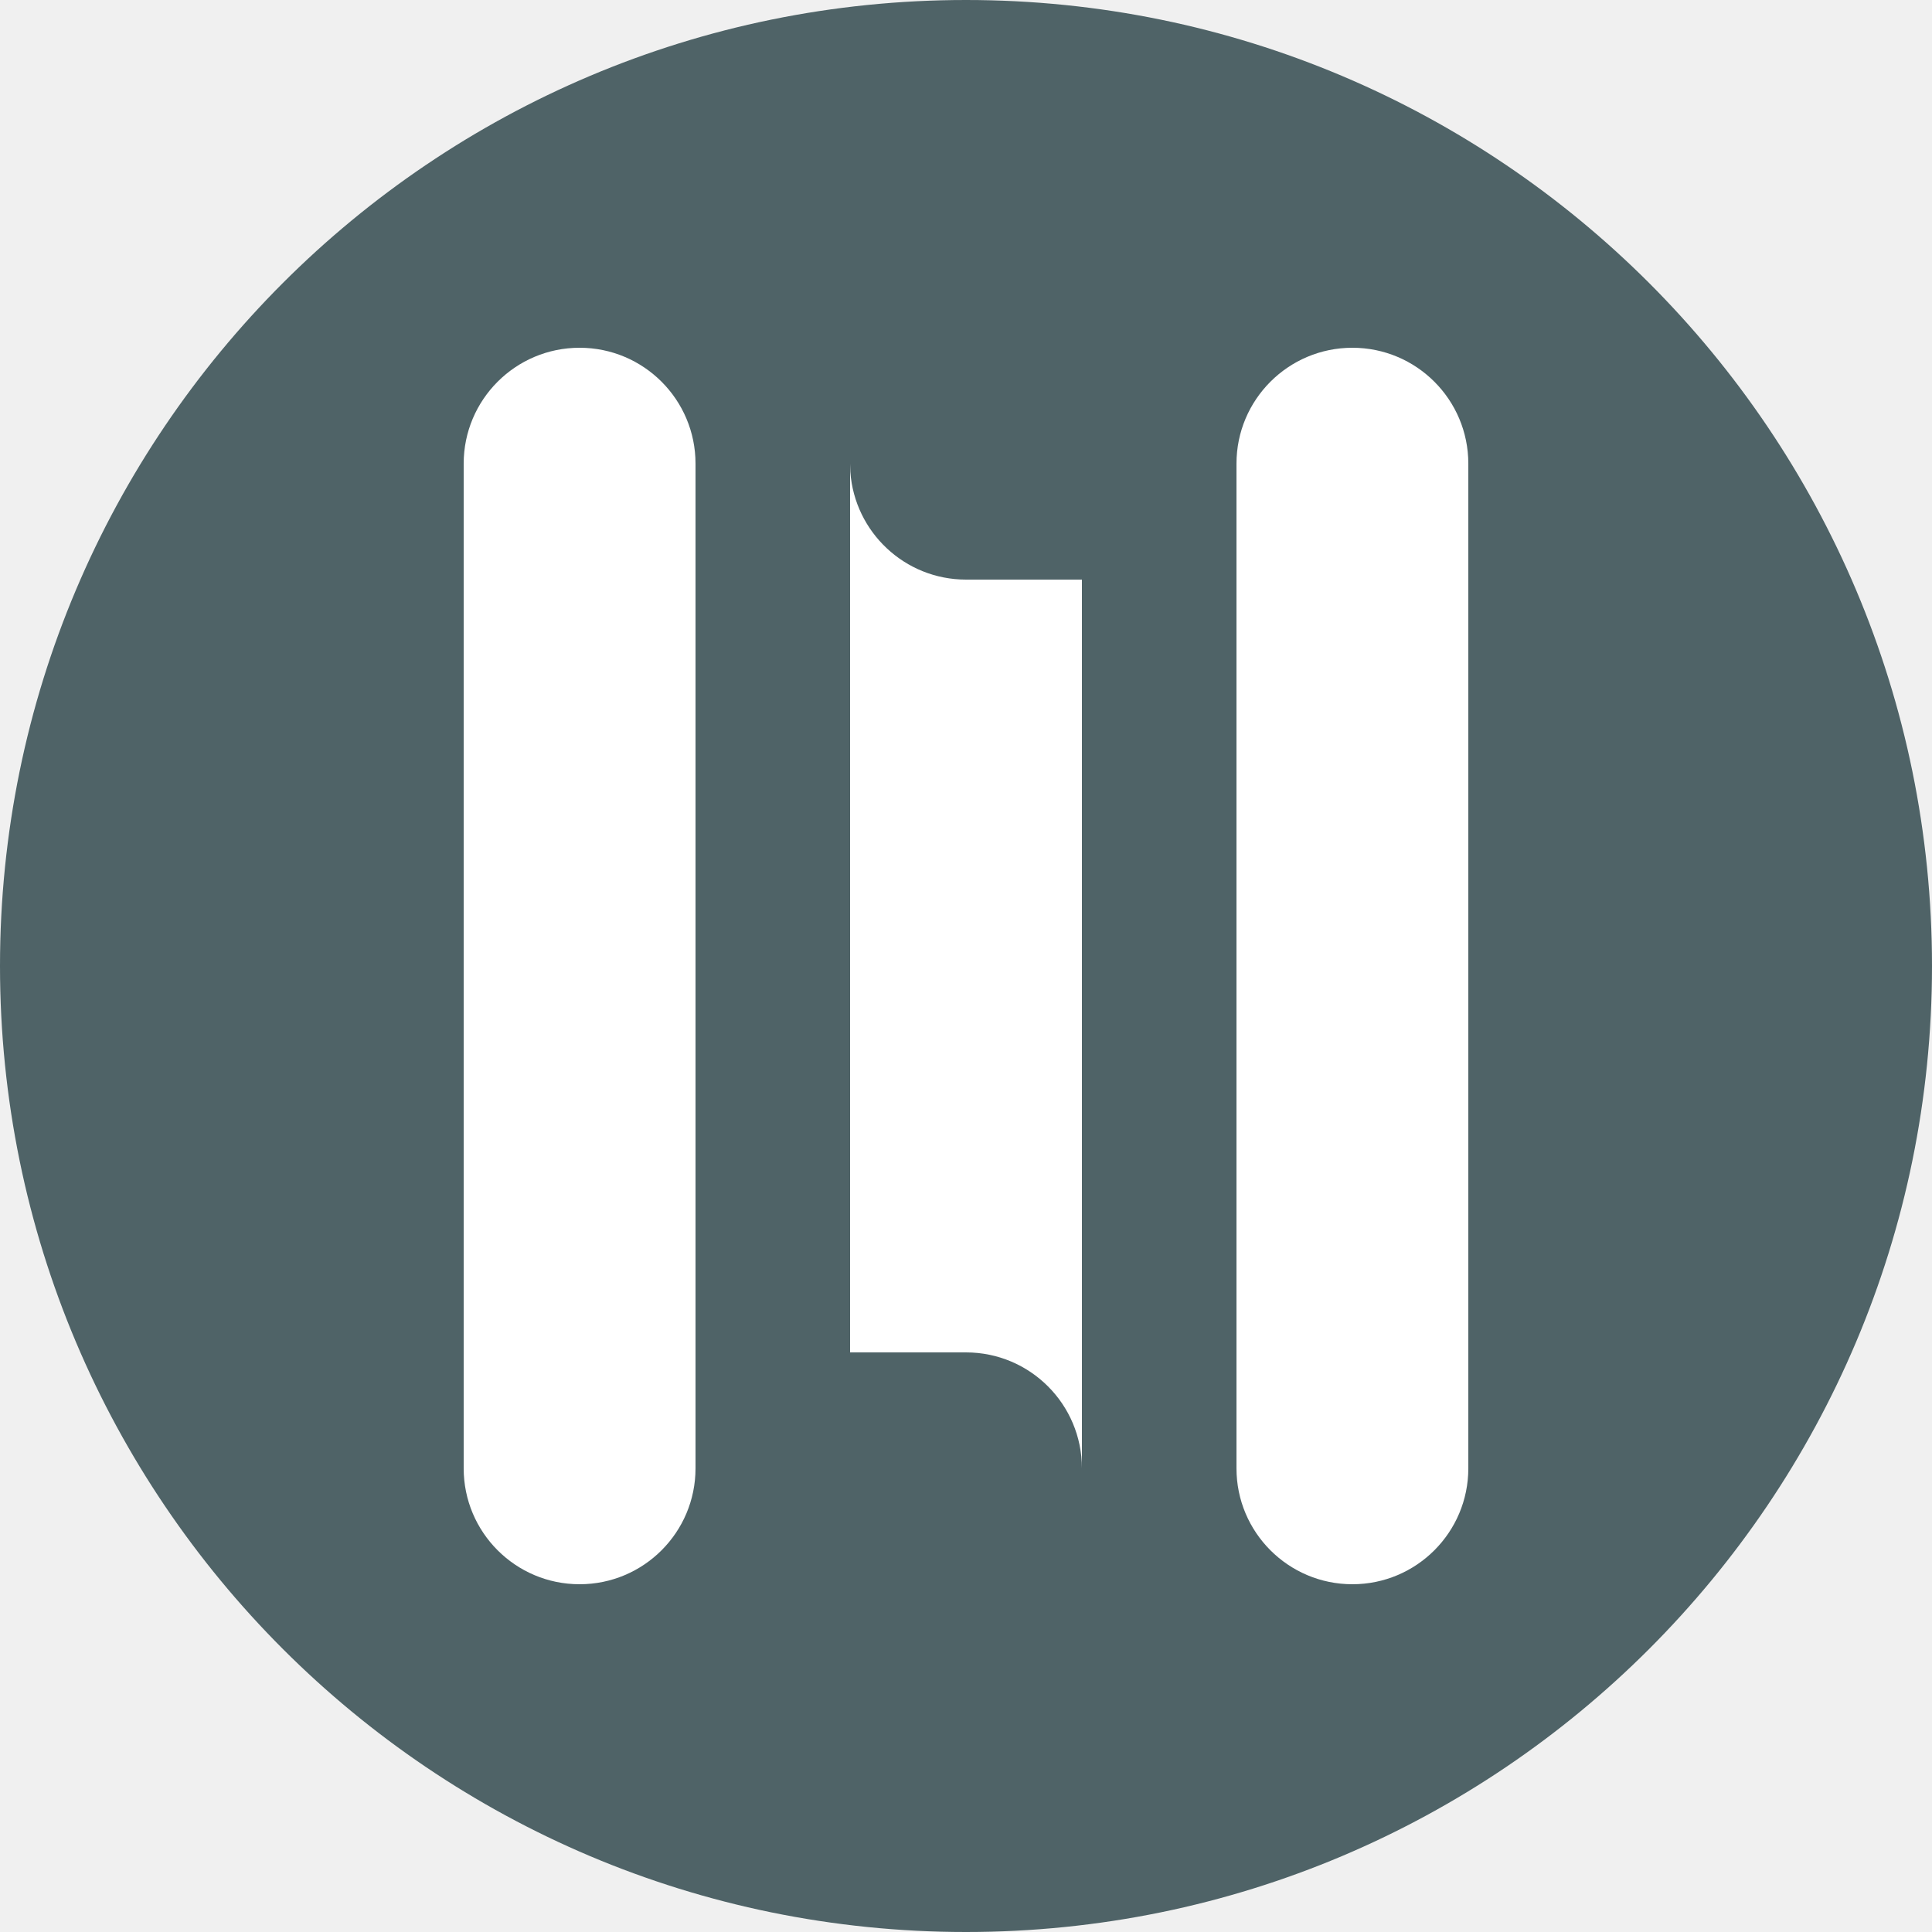
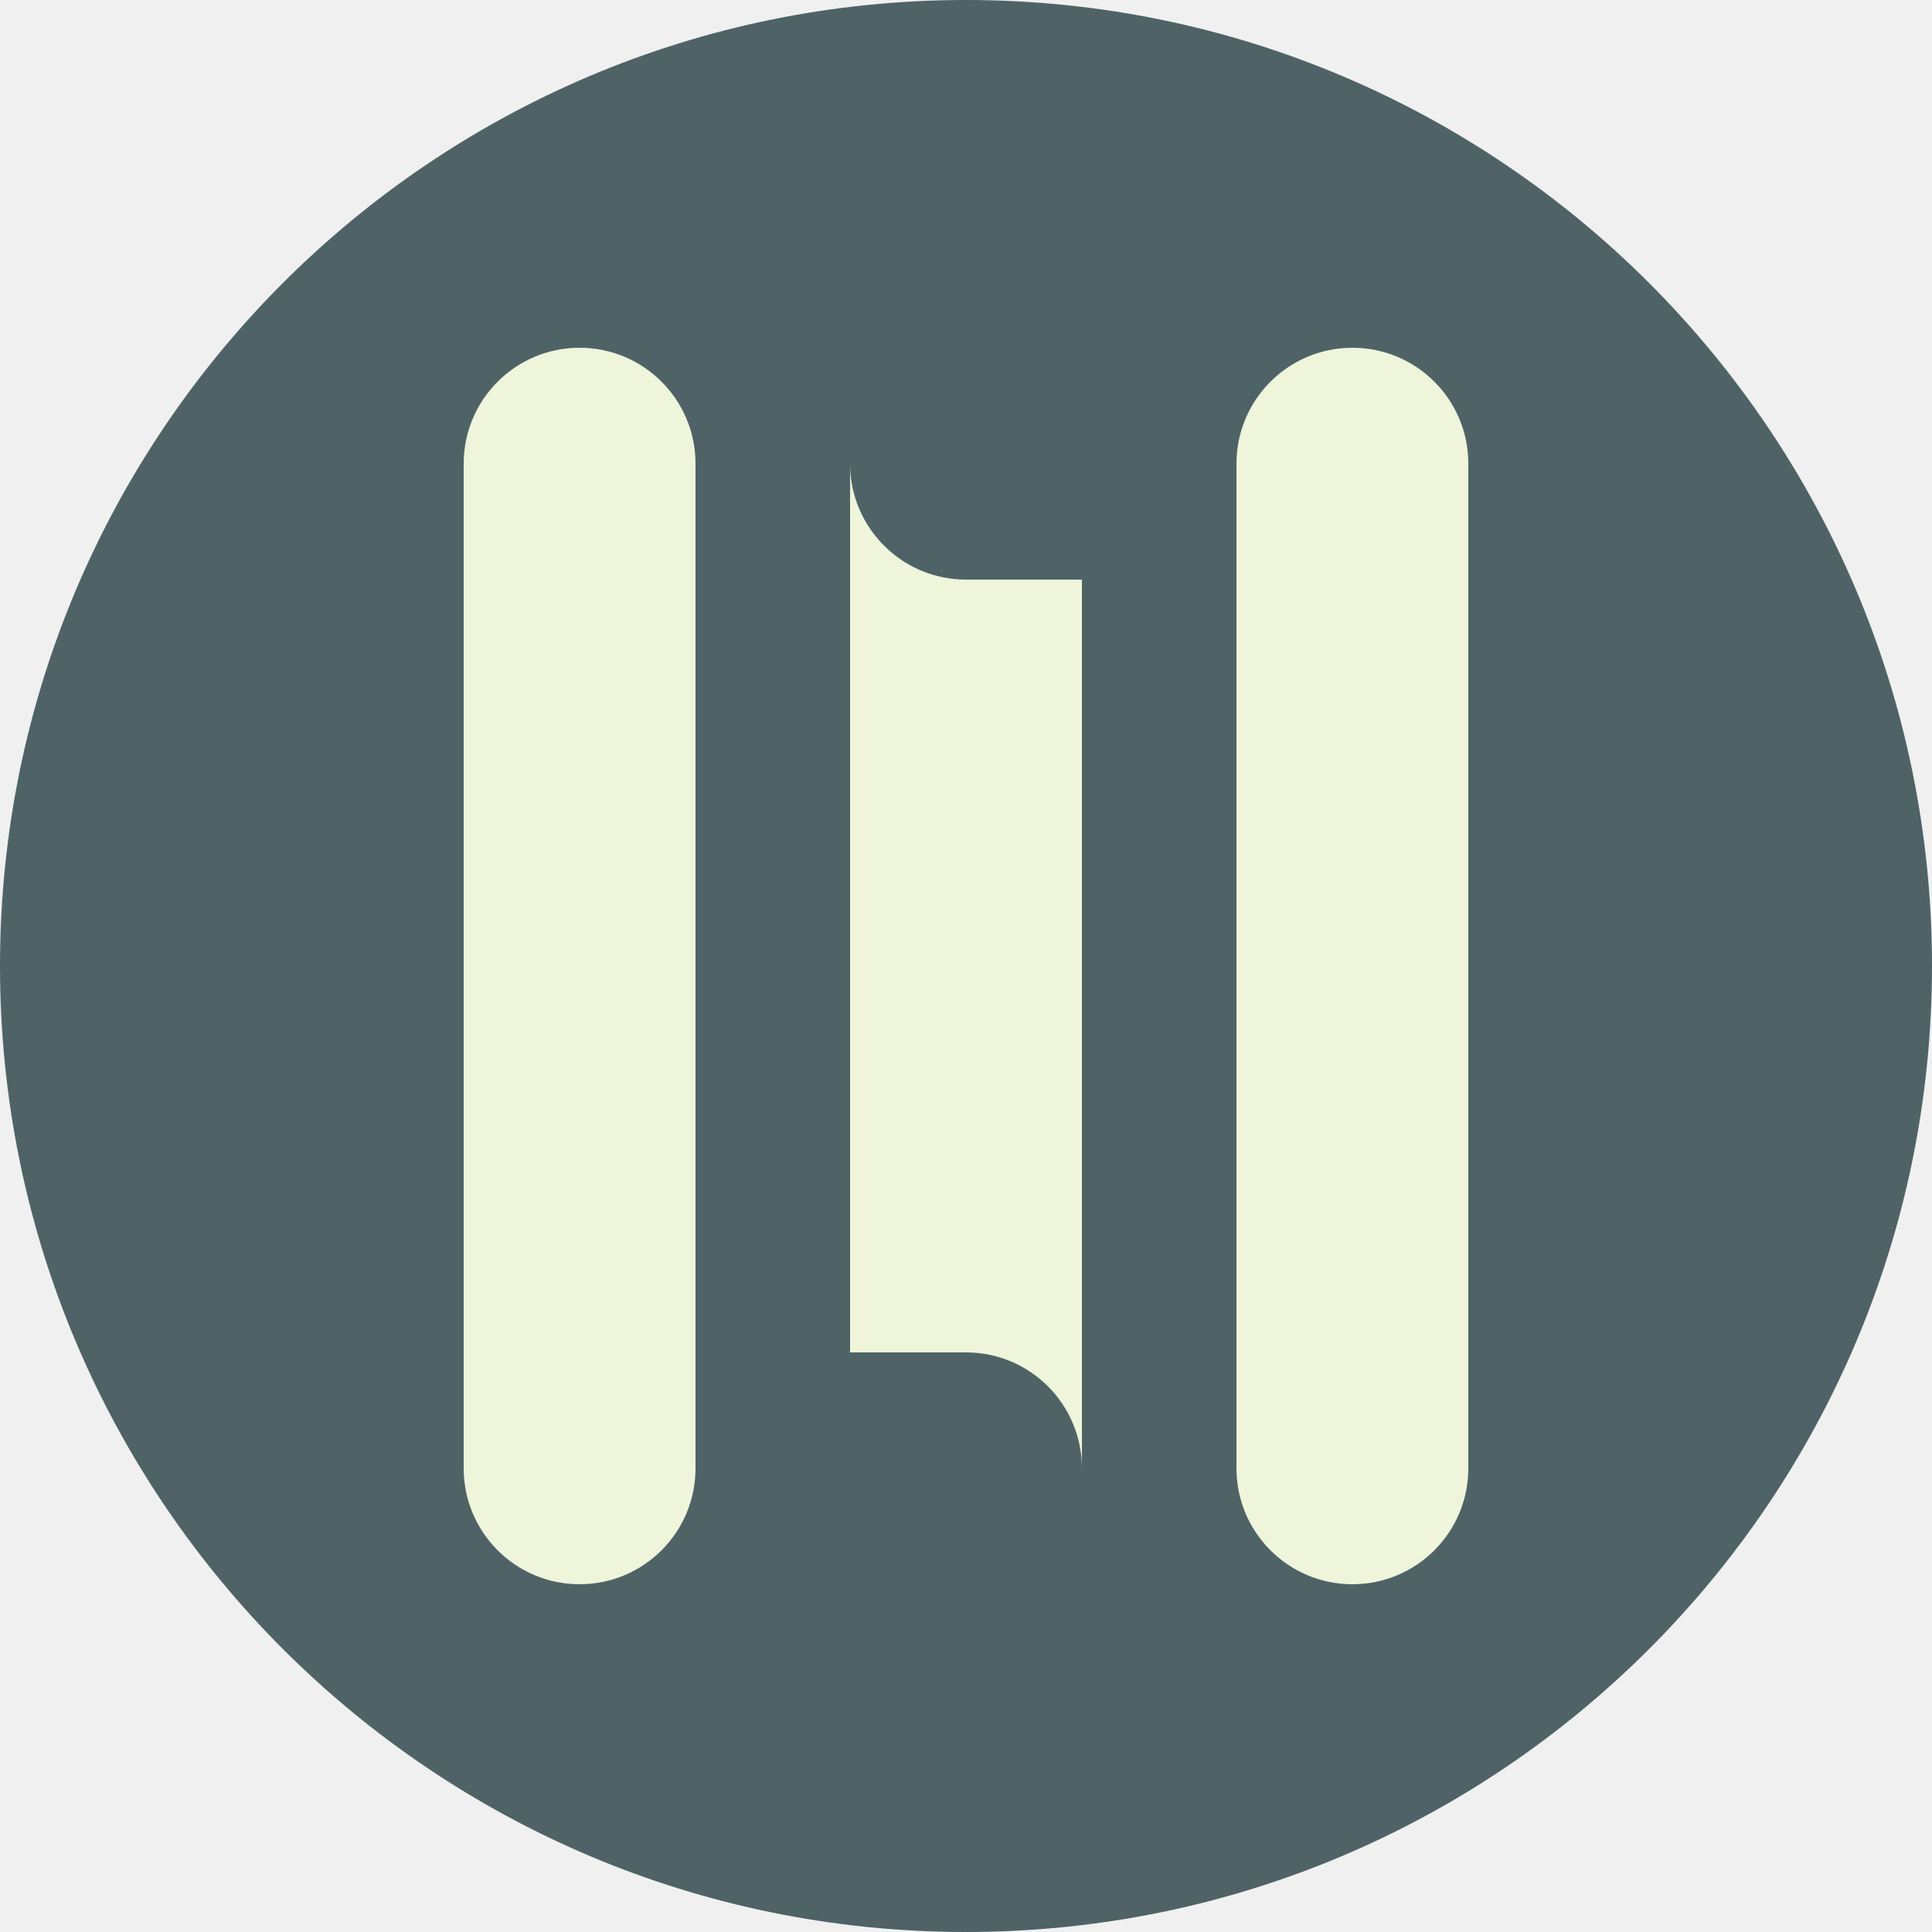
<svg xmlns="http://www.w3.org/2000/svg" width="36" height="36" viewBox="0 0 36 36">
  <g fill="none" fill-rule="evenodd">
    <g>
      <g transform="translate(-15 -10) translate(15 10)">
        <circle cx="18" cy="18" r="18" fill="#4F6367" />
-         <path fill="#FFF" d="M20.16 27.36c0-1.193-.967-2.16-2.16-2.16h-2.16V8.64l.005.154C15.925 9.915 16.86 10.8 18 10.8h2.16v16.56l-.005.154z" />
-         <rect width="4.32" height="23.04" x="23.04" y="6.48" fill="#FFF" rx="2.16" />
-         <rect width="4.32" height="23.04" x="8.64" y="6.48" fill="#FFF" rx="2.16" />
+         <path fill="#EEF5DB" d="M20.16 27.36c0-1.193-.967-2.16-2.16-2.16h-2.16V8.64l.005.154C15.925 9.915 16.86 10.8 18 10.8h2.16v16.56l-.005.154z" />
+         <rect width="4.32" height="23.04" x="23.04" y="6.48" fill="#EEF5DB" rx="2.16" />
+         <rect width="4.32" height="23.04" x="8.64" y="6.48" fill="#EEF5DB" rx="2.16" />
      </g>
    </g>
  </g>
</svg>
